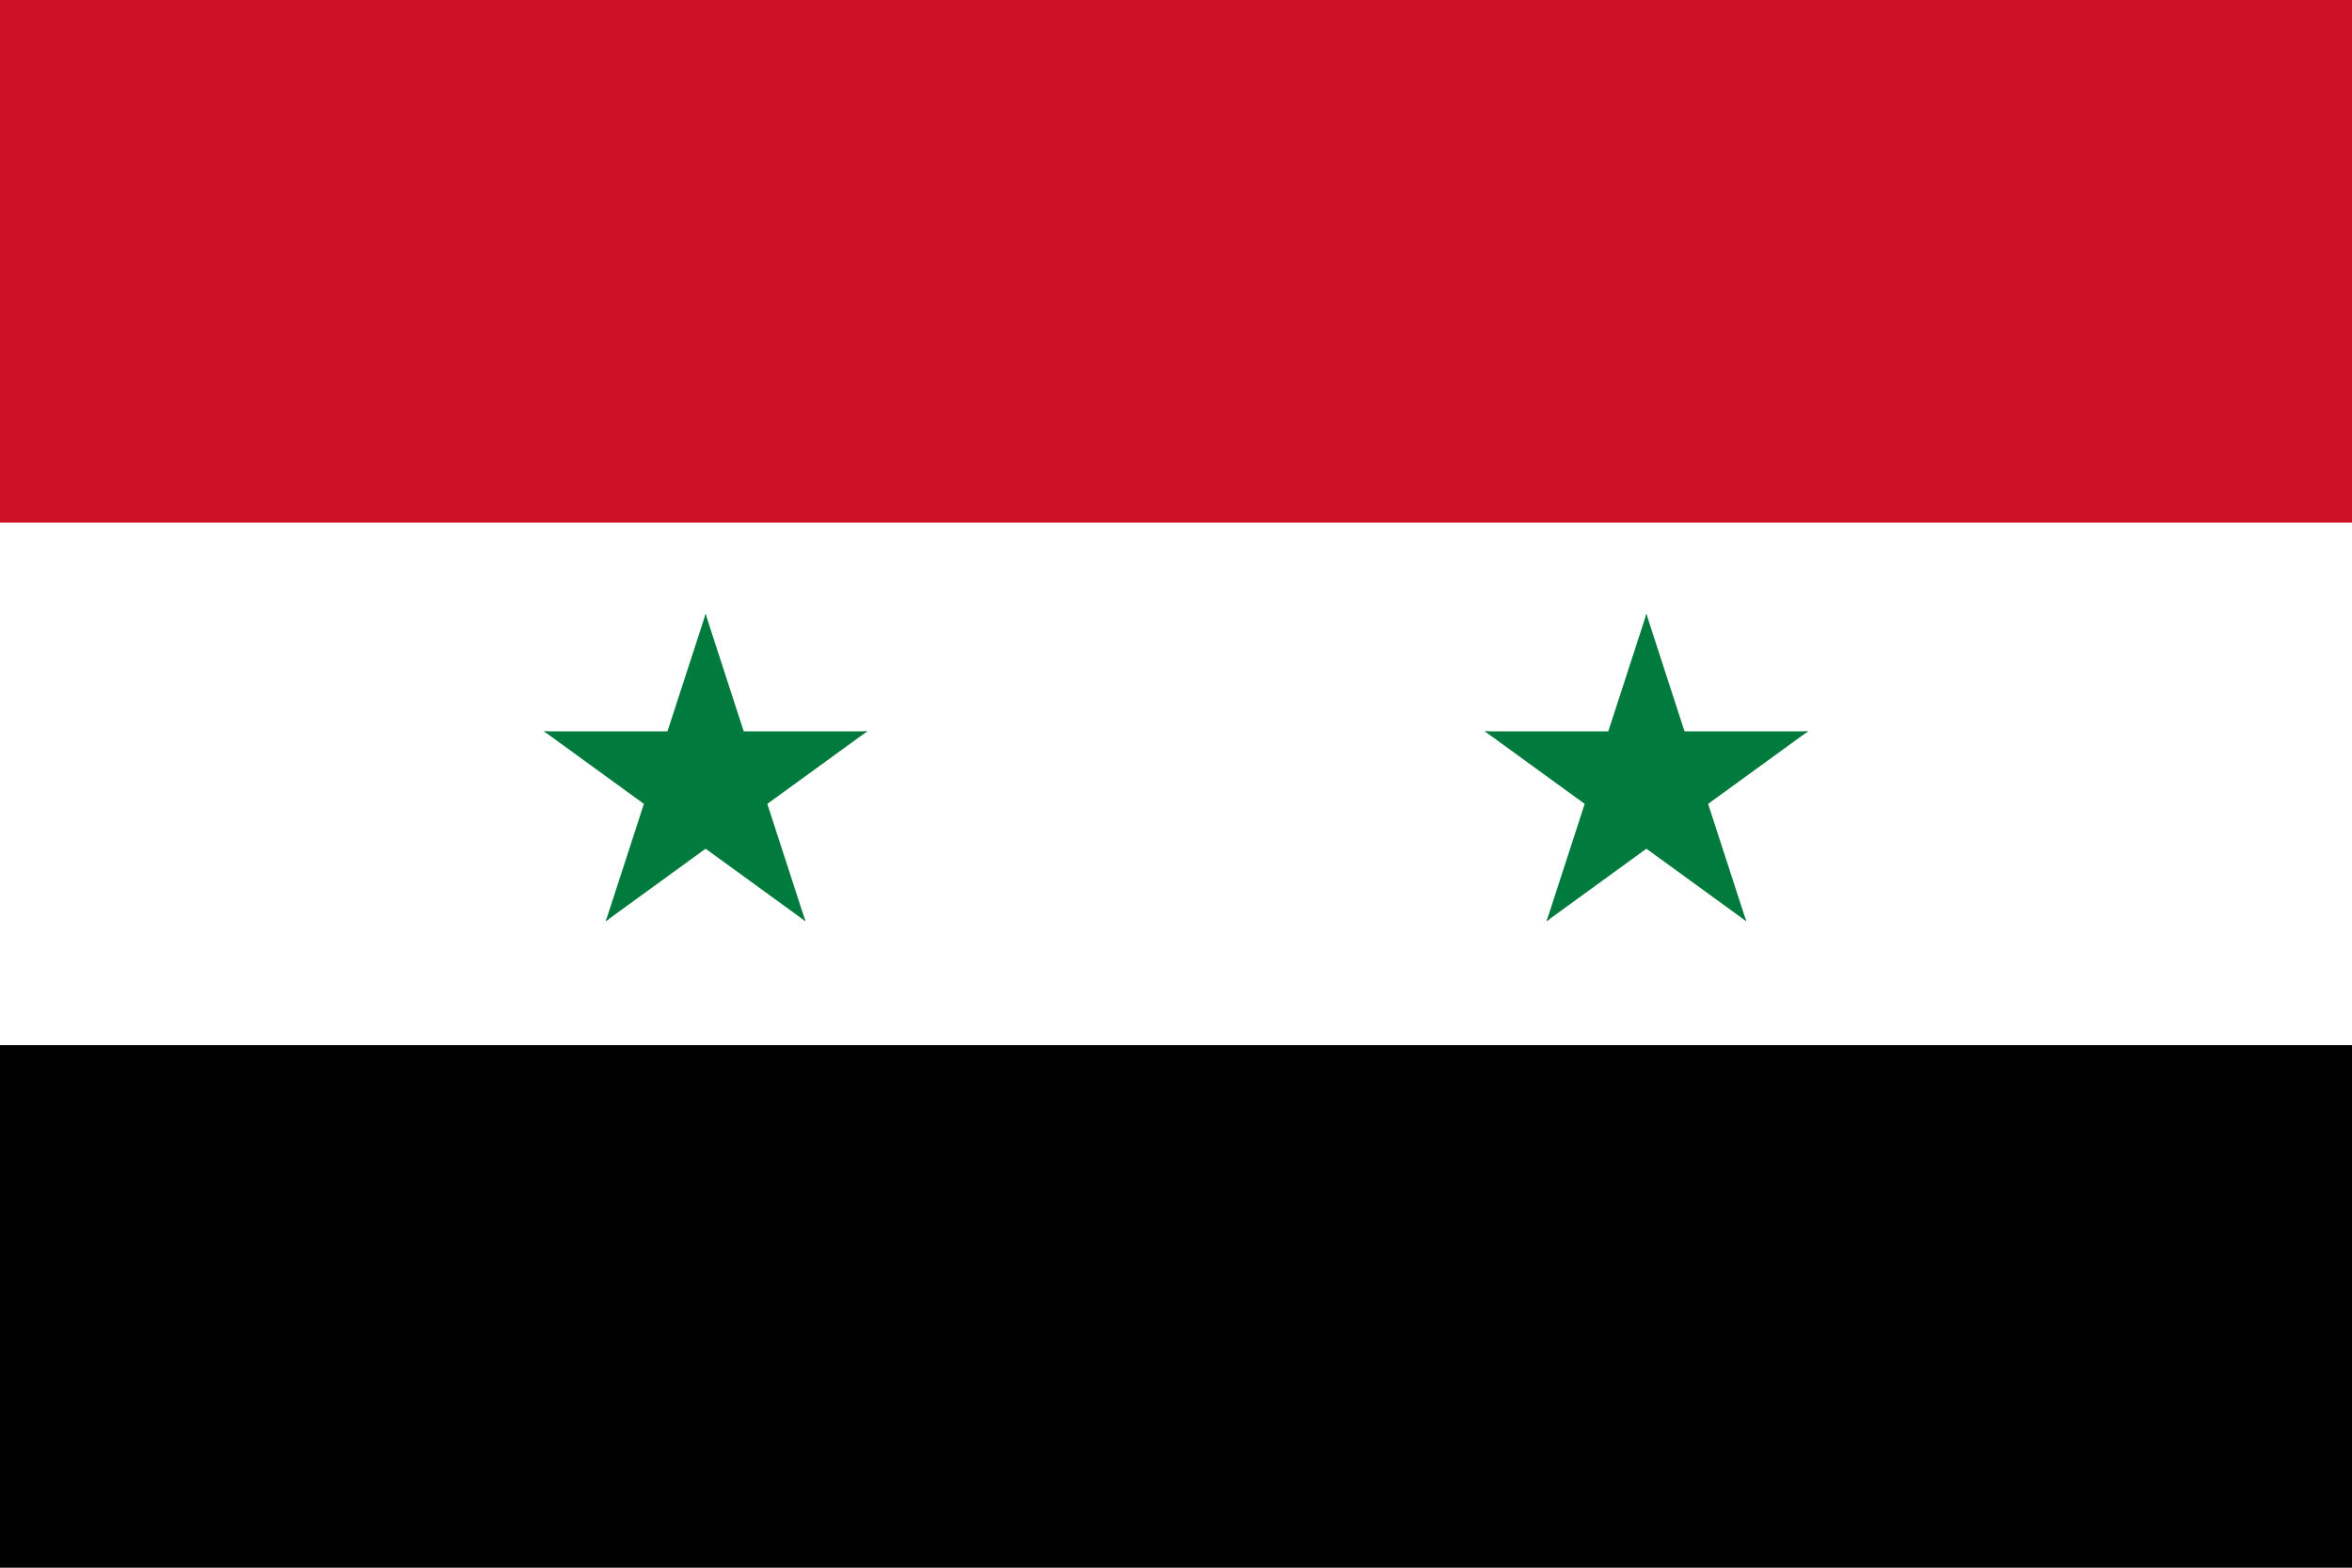
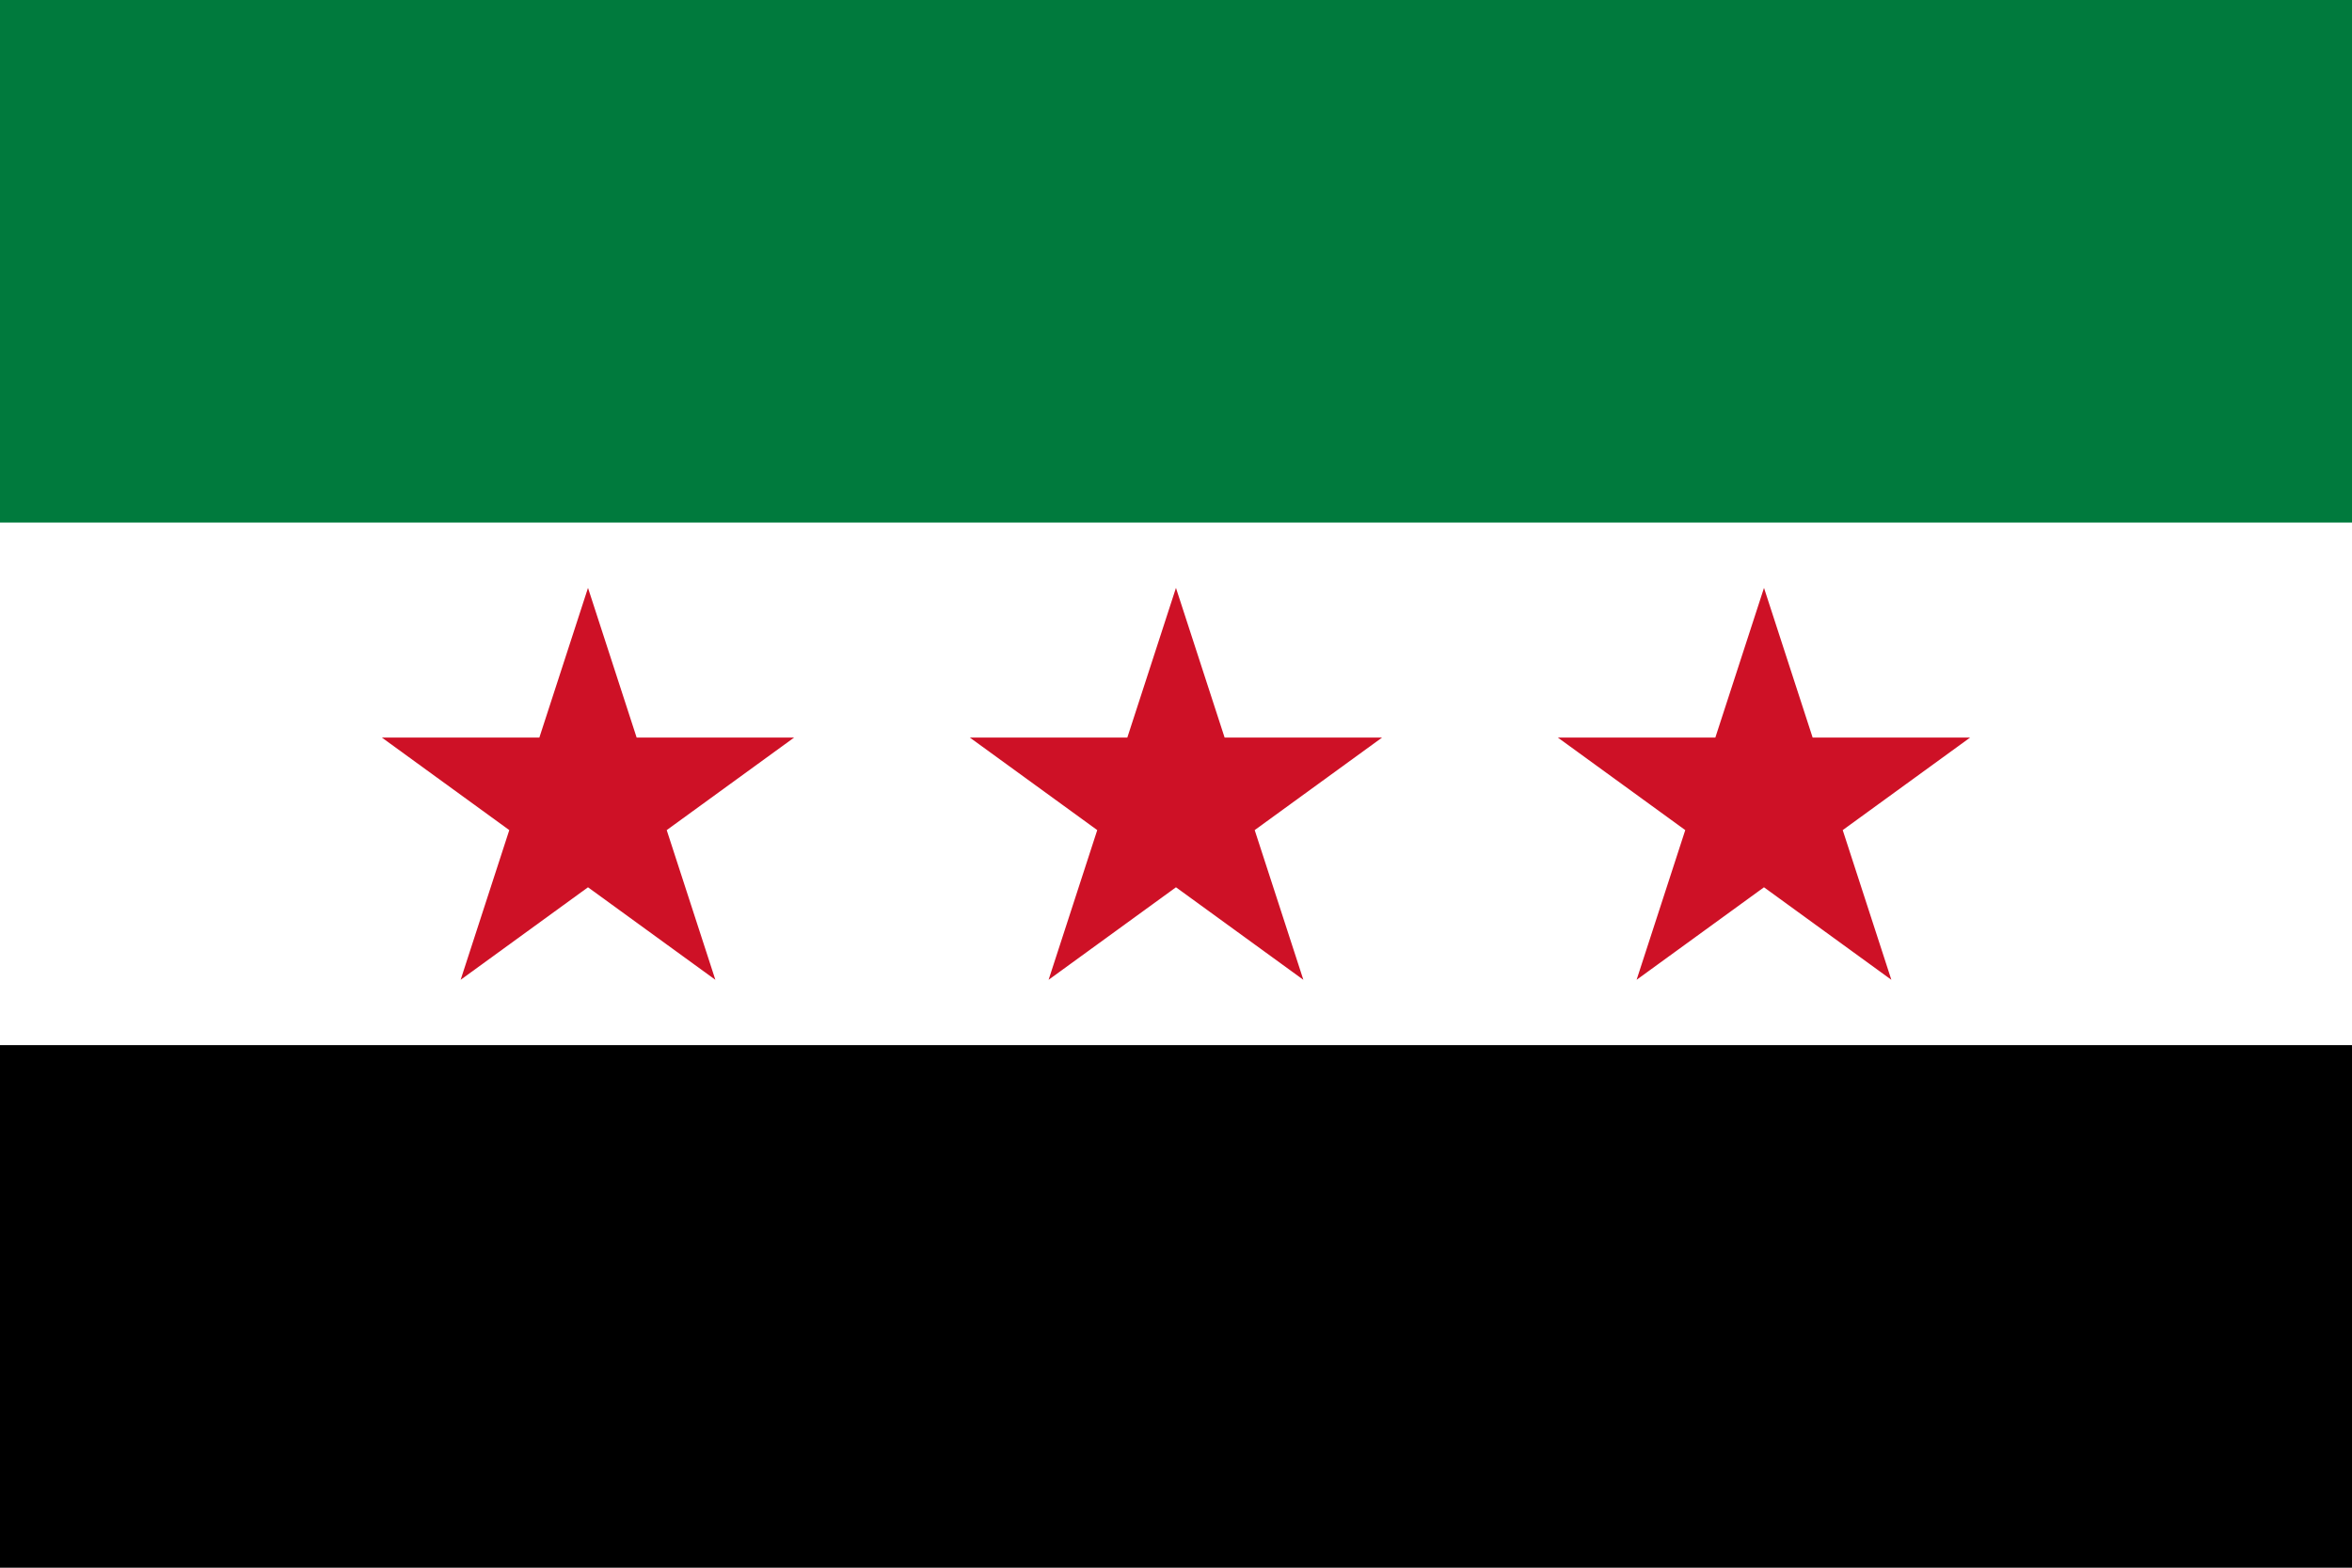
- <svg xmlns="http://www.w3.org/2000/svg" xmlns:xlink="http://www.w3.org/1999/xlink" viewBox="0 0 180 120">
-   <rect width="180" height="120" fill="#000" />
-   <rect width="180" height="80" fill="#fff" />
-   <rect width="180" height="40" fill="#ce1126" />
-   <g id="s" fill="#007a3d">
-     <g id="f">
-       <g id="t">
-         <path d="M54,47v13h8" transform="rotate(18,54,47)" id="o" />
-         <use xlink:href="#o" x="-108" transform="scale(-1,1)" />
-       </g>
-       <use xlink:href="#t" transform="rotate(72,54,60)" />
-     </g>
-     <use xlink:href="#t" transform="rotate(-72,54,60)" />
-     <use xlink:href="#f" transform="rotate(144,54,60)" />
+ <svg xmlns="http://www.w3.org/2000/svg" width="225px" height="150px" viewBox="0 0 225 150" version="1.1">
+   <g id="surface1">
+     <rect x="0" y="0" width="225" height="150" style="fill:rgb(0%,0%,0%);fill-opacity:1;stroke:none;" />
+     <path style=" stroke:none;fill-rule:nonzero;fill:rgb(100%,100%,100%);fill-opacity:1;" d="M 0 0 L 225 0 L 225 100 L 0 100 Z M 0 0 " />
+     <path style=" stroke:none;fill-rule:nonzero;fill:rgb(0%,47.843%,23.922%);fill-opacity:1;" d="M 0 0 L 225 0 L 225 50 L 0 50 Z M 0 0 " />
+     <path style=" stroke:none;fill-rule:nonzero;fill:rgb(80.784%,6.667%,14.902%);fill-opacity:1;" d="M 44.066 93.75 L 56.25 56.25 L 68.434 93.75 L 36.535 70.574 L 75.965 70.574 M 156.562 93.75 L 168.75 56.25 L 180.934 93.75 L 149.031 70.574 L 188.465 70.574 M 100.312 93.75 L 112.496 56.25 L 124.684 93.75 L 92.781 70.574 L 132.211 70.574 " />
  </g>
-   <use xlink:href="#s" x="72" />
</svg>
